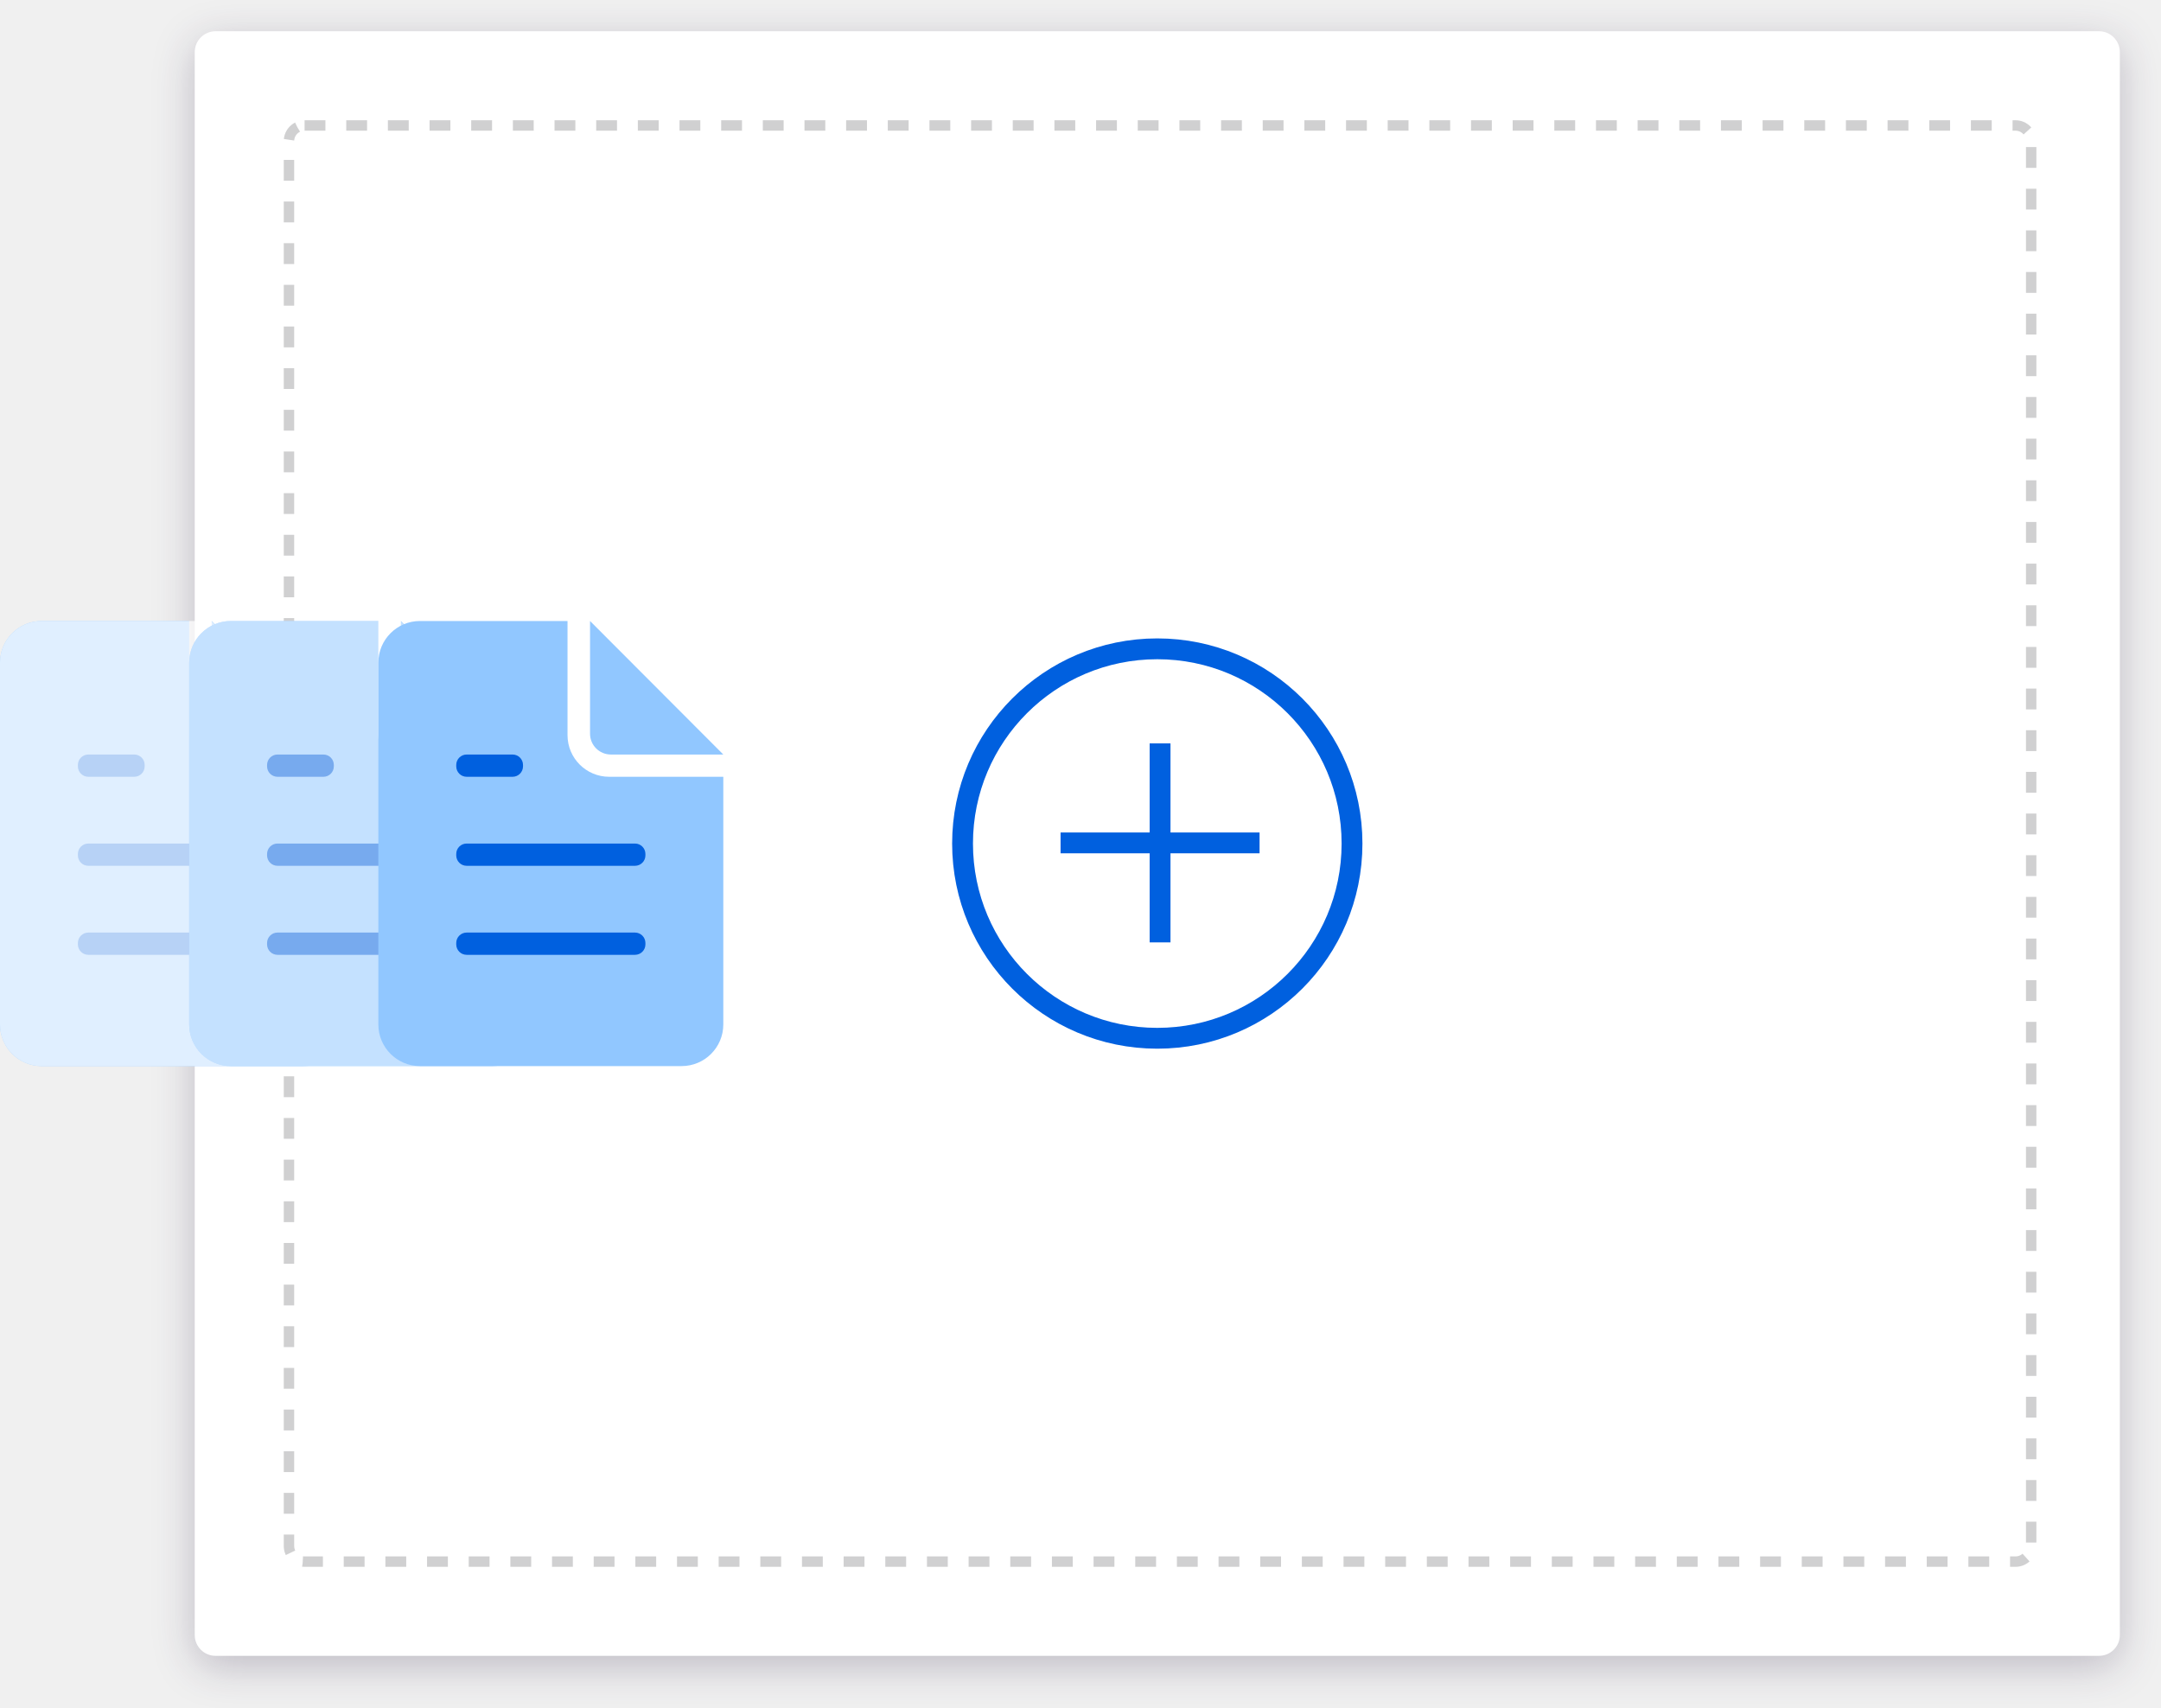
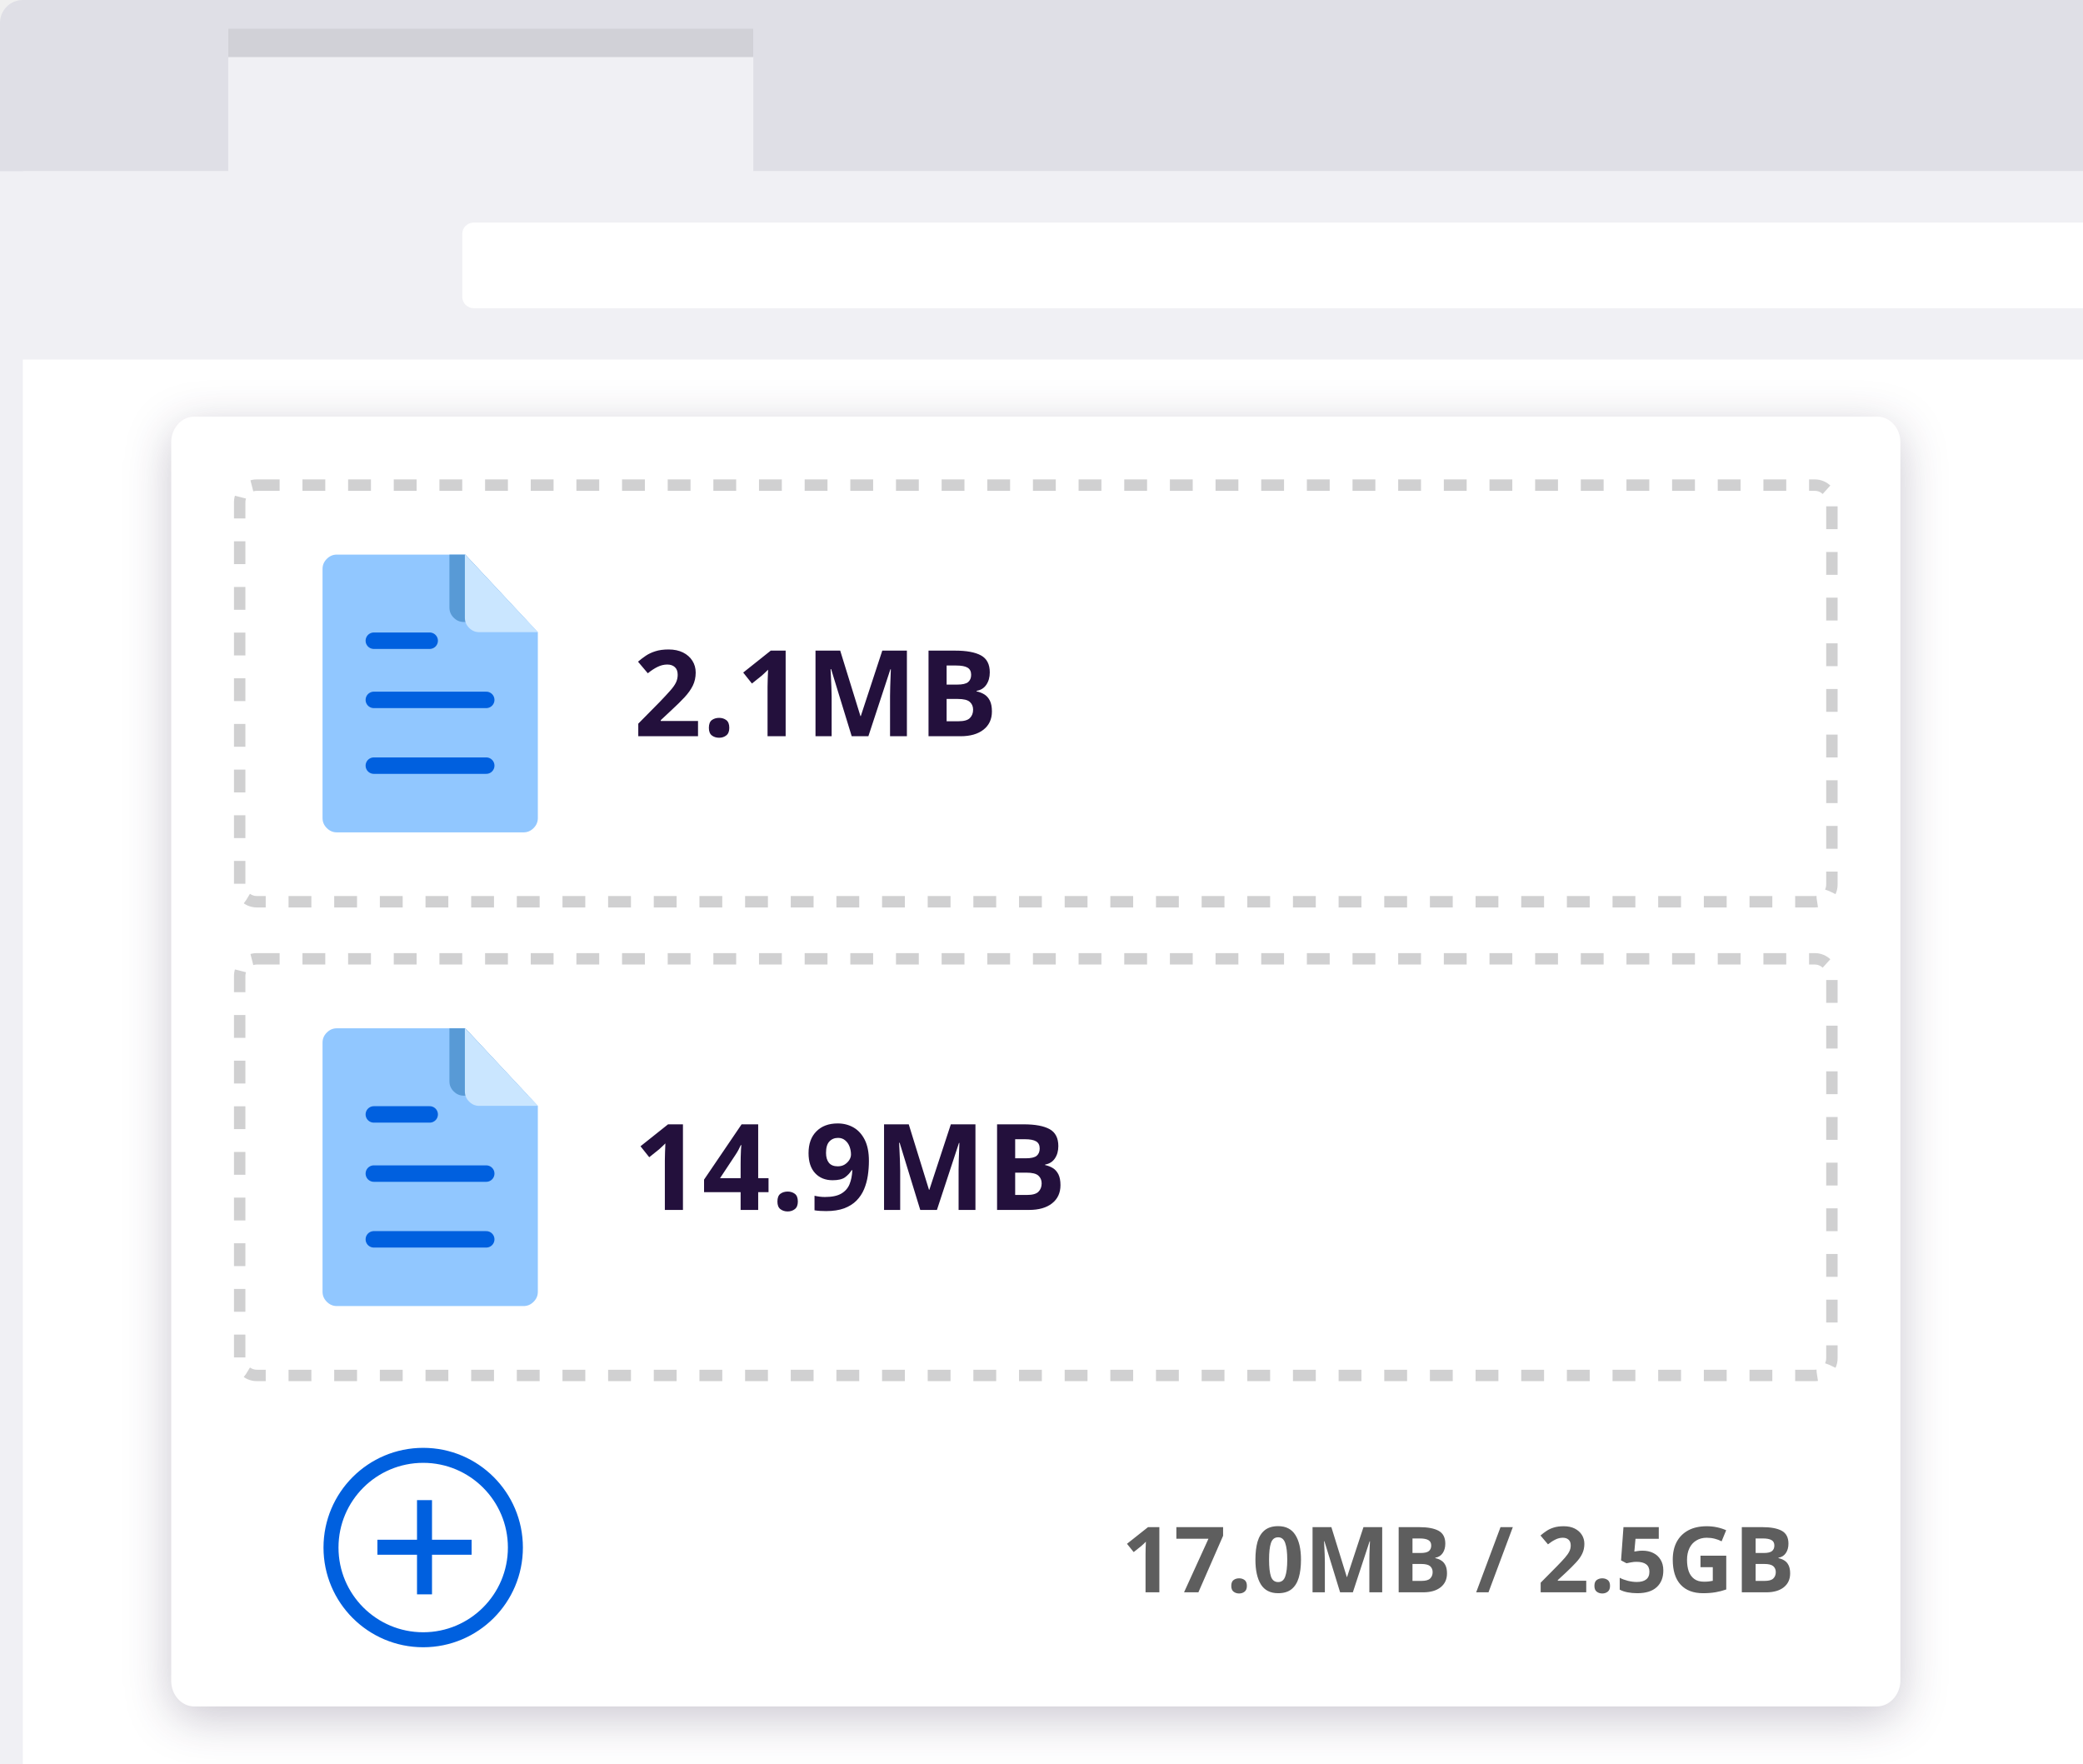
- <svg xmlns="http://www.w3.org/2000/svg" xmlns:xlink="http://www.w3.org/1999/xlink" width="415" height="328" viewBox="0 0 415 328">
+ <svg xmlns="http://www.w3.org/2000/svg" xmlns:xlink="http://www.w3.org/1999/xlink" width="365" height="309" viewBox="0 0 365 309">
  <defs>
-     <rect id="c" width="369.699" height="312" x="0" y="0" rx="4" />
-     <filter id="b" width="107%" height="108.3%" x="-3.5%" y="-3.5%" filterUnits="objectBoundingBox">
+     <path id="d" d="M330.862 301H36.055c-2.234 0-4.055-2.013-4.055-4.483V187.543 79.483C32 77.013 33.82 75 36.055 75h294.89c2.234 0 4.055 2.013 4.055 4.483v217.125c-.083 2.379-1.904 4.392-4.138 4.392z" />
+     <filter id="c" width="108.6%" height="111.5%" x="-4.3%" y="-4.9%" filterUnits="objectBoundingBox">
      <feOffset dy="2" in="SourceAlpha" result="shadowOffsetOuter1" />
      <feGaussianBlur in="shadowOffsetOuter1" result="shadowBlurOuter1" stdDeviation="4" />
      <feColorMatrix in="shadowBlurOuter1" values="0 0 0 0 0.125 0 0 0 0 0.071 0 0 0 0 0.227 0 0 0 0.24 0" />
    </filter>
-     <rect id="a" width="336.575" height="277.808" x="17.096" y="17.096" rx="4" />
-     <mask id="d" width="336.575" height="277.808" x="0" y="0" fill="#fff" maskContentUnits="userSpaceOnUse" maskUnits="objectBoundingBox">
+     <rect id="a" width="281" height="75" x="0" y="0" rx="4" />
+     <mask id="e" width="281" height="75" x="0" y="0" fill="#fff" maskContentUnits="userSpaceOnUse" maskUnits="objectBoundingBox">
      <use xlink:href="#a" />
+     </mask>
+     <rect id="b" width="281" height="75" x="0" y="0" rx="4" />
+     <mask id="f" width="281" height="75" x="0" y="0" fill="#fff" maskContentUnits="userSpaceOnUse" maskUnits="objectBoundingBox">
+       <use xlink:href="#b" />
    </mask>
  </defs>
  <g fill="none" fill-rule="evenodd">
-     <g transform="translate(37.397 6)">
-       <use fill="#000" filter="url(#b)" xlink:href="#c" />
-       <use fill="#FFF" xlink:href="#c" />
-       <use stroke="#D0D0D1" stroke-dasharray="4" stroke-width="4" mask="url(#d)" xlink:href="#a" />
-       <g stroke="#0060DF" stroke-width="4" transform="translate(147.452 118.603)">
-         <circle cx="37.397" cy="37.397" r="37.397" />
-         <path d="M37.932 18.164V56.38M18.824 37.272H57.04" />
-       </g>
+     <g>
+       <rect width="465" height="311" x="2" y="2" fill="#FFF" stroke="#F0F0F4" stroke-width="4" rx="4" />
+       <path fill="#F0F0F4" d="M0 30h469v33H0z" />
+       <rect width="307" height="15" x="81" y="39" fill="#FFF" rx="2" />
+       <path fill="#DFDFE6" d="M4 0h461a4 4 0 0 1 4 4v26H0V4a4 4 0 0 1 4-4z" />
+       <path fill="#F0F0F4" d="M40 5h92v27H40z" />
+       <path fill="#D1D1D7" d="M40 5h92v5H40z" />
    </g>
-     <g transform="translate(0 119.26)">
-       <path fill="#91C7FF" d="M36.328 0v21.918a8 8 0 0 0 8 8l21.918-.001v47.562a8 8 0 0 1-8 8H8a8 8 0 0 1-8-8V8a8 8 0 0 1 8-8h28.328z" />
-       <rect width="12.822" height="4.274" x="14.959" y="25.644" fill="#0060DF" rx="2" />
-       <rect width="36.329" height="4.274" x="14.959" y="42.74" fill="#0060DF" rx="2" />
-       <rect width="36.329" height="4.274" x="14.959" y="59.836" fill="#0060DF" rx="2" />
-       <path fill="#91C7FF" d="M40.653 0v21.644a4 4 0 0 0 4 4h21.594L40.653 0z" />
+     <g fill-rule="nonzero" transform="translate(-2 -2)">
+       <use fill="#000" filter="url(#c)" xlink:href="#d" />
+       <use fill="#FFF" xlink:href="#d" />
    </g>
-     <path fill="#FFF" d="M0 127.26v69.48a8 8 0 0 0 8 8h50.247a8 8 0 0 0 8-8v-51.836L40.603 119.26H8a8 8 0 0 0-8 8z" opacity=".715" />
-     <g transform="translate(36.329 119.26)">
-       <path fill="#91C7FF" d="M36.328 0v21.918a8 8 0 0 0 8 8l21.918-.001v47.562a8 8 0 0 1-8 8H8a8 8 0 0 1-8-8V8a8 8 0 0 1 8-8h28.328z" />
-       <rect width="12.822" height="4.274" x="14.959" y="25.644" fill="#0060DF" rx="2" />
-       <rect width="36.329" height="4.274" x="14.959" y="42.74" fill="#0060DF" rx="2" />
-       <rect width="36.329" height="4.274" x="14.959" y="59.836" fill="#0060DF" rx="2" />
-       <path fill="#91C7FF" d="M40.653 0v21.644a4 4 0 0 0 4 4h21.594L40.653 0z" />
+     <g transform="translate(41 84)">
+       <path fill="#91C7FF" fill-rule="nonzero" d="M40.517 13.173H18.053c-.691 0-1.267.23-1.786.749-.518.518-.749 1.094-.749 1.785V59.31c0 .692.23 1.268.75 1.786.518.518 1.094.749 1.785.749h32.659c.691 0 1.267-.23 1.786-.749.518-.518.748-1.094.748-1.786V26.766l-12.73-13.593z" />
+       <path stroke="#0060DF" stroke-linecap="round" stroke-linejoin="round" stroke-width="2.88" d="M34.296 28.264h-9.792m19.7 10.368h-19.7m19.7 11.52h-19.7" />
+       <path fill="#589AD6" fill-rule="nonzero" d="M37.752 13.173v9.273c0 .692.23 1.268.749 1.786.518.518 1.094.749 1.785.749h11.232L40.517 13.173h-2.765z" />
+       <path fill="#CAE6FF" fill-rule="nonzero" d="M40.46 24.232c0 .691.23 1.267.748 1.786.518.518 1.094.748 1.786.748h10.252L40.46 13.116v11.116z" />
+       <text fill="#23103C" font-family="Metropolis-Bold, Metropolis" font-size="21" font-weight="bold">
+         <tspan x="70" y="45">2.1MB</tspan>
+       </text>
+       <use stroke="#D0D0D1" stroke-dasharray="4" stroke-width="4" mask="url(#e)" xlink:href="#a" />
    </g>
-     <path fill="#FFF" d="M36.329 127.26v69.48a8 8 0 0 0 8 8h50.246a8 8 0 0 0 8-8v-51.836L76.932 119.26H44.329a8 8 0 0 0-8 8z" opacity=".468" />
-     <g transform="translate(72.658 119.26)">
-       <path fill="#91C7FF" d="M36.328 0v21.918a8 8 0 0 0 8 8l21.918-.001v47.562a8 8 0 0 1-8 8H8a8 8 0 0 1-8-8V8a8 8 0 0 1 8-8h28.328z" />
-       <rect width="12.822" height="4.274" x="14.959" y="25.644" fill="#0060DF" rx="2" />
-       <rect width="36.329" height="4.274" x="14.959" y="42.74" fill="#0060DF" rx="2" />
-       <rect width="36.329" height="4.274" x="14.959" y="59.836" fill="#0060DF" rx="2" />
-       <path fill="#91C7FF" d="M40.653 0v21.644a4 4 0 0 0 4 4h21.594L40.653 0z" />
+     <g transform="translate(41 167)">
+       <path fill="#91C7FF" fill-rule="nonzero" d="M40.517 13.173H18.053c-.691 0-1.267.23-1.786.749-.518.518-.749 1.094-.749 1.785V59.31c0 .692.23 1.268.75 1.786.518.518 1.094.749 1.785.749h32.659c.691 0 1.267-.23 1.786-.749.518-.518.748-1.094.748-1.786V26.766l-12.73-13.593z" />
+       <path stroke="#0060DF" stroke-linecap="round" stroke-linejoin="round" stroke-width="2.88" d="M34.296 28.264h-9.792m19.7 10.368h-19.7m19.7 11.52h-19.7" />
+       <path fill="#589AD6" fill-rule="nonzero" d="M37.752 13.173v9.273c0 .692.23 1.268.749 1.786.518.518 1.094.749 1.785.749h11.232L40.517 13.173h-2.765z" />
+       <path fill="#CAE6FF" fill-rule="nonzero" d="M40.46 24.232c0 .691.23 1.267.748 1.786.518.518 1.094.748 1.786.748h10.252L40.46 13.116v11.116z" />
+       <text fill="#23103C" font-family="Metropolis-Bold, Metropolis" font-size="21" font-weight="bold">
+         <tspan x="70" y="45">14.9MB</tspan>
+       </text>
+       <text fill="#5E5E5E" font-family="Metropolis-Bold, Metropolis" font-size="16" font-weight="bold">
+         <tspan x="155.544" y="112">17.0MB / 2.5GB</tspan>
+       </text>
+       <use stroke="#D0D0D1" stroke-dasharray="4" stroke-width="4" mask="url(#f)" xlink:href="#b" />
+     </g>
+     <g stroke="#0060DF" stroke-width="2.628" transform="translate(58 255)">
+       <circle cx="16.156" cy="16.156" r="16.156" />
+       <path d="M16.386 7.847v16.509M8.131 16.102H24.64" />
    </g>
  </g>
</svg>
